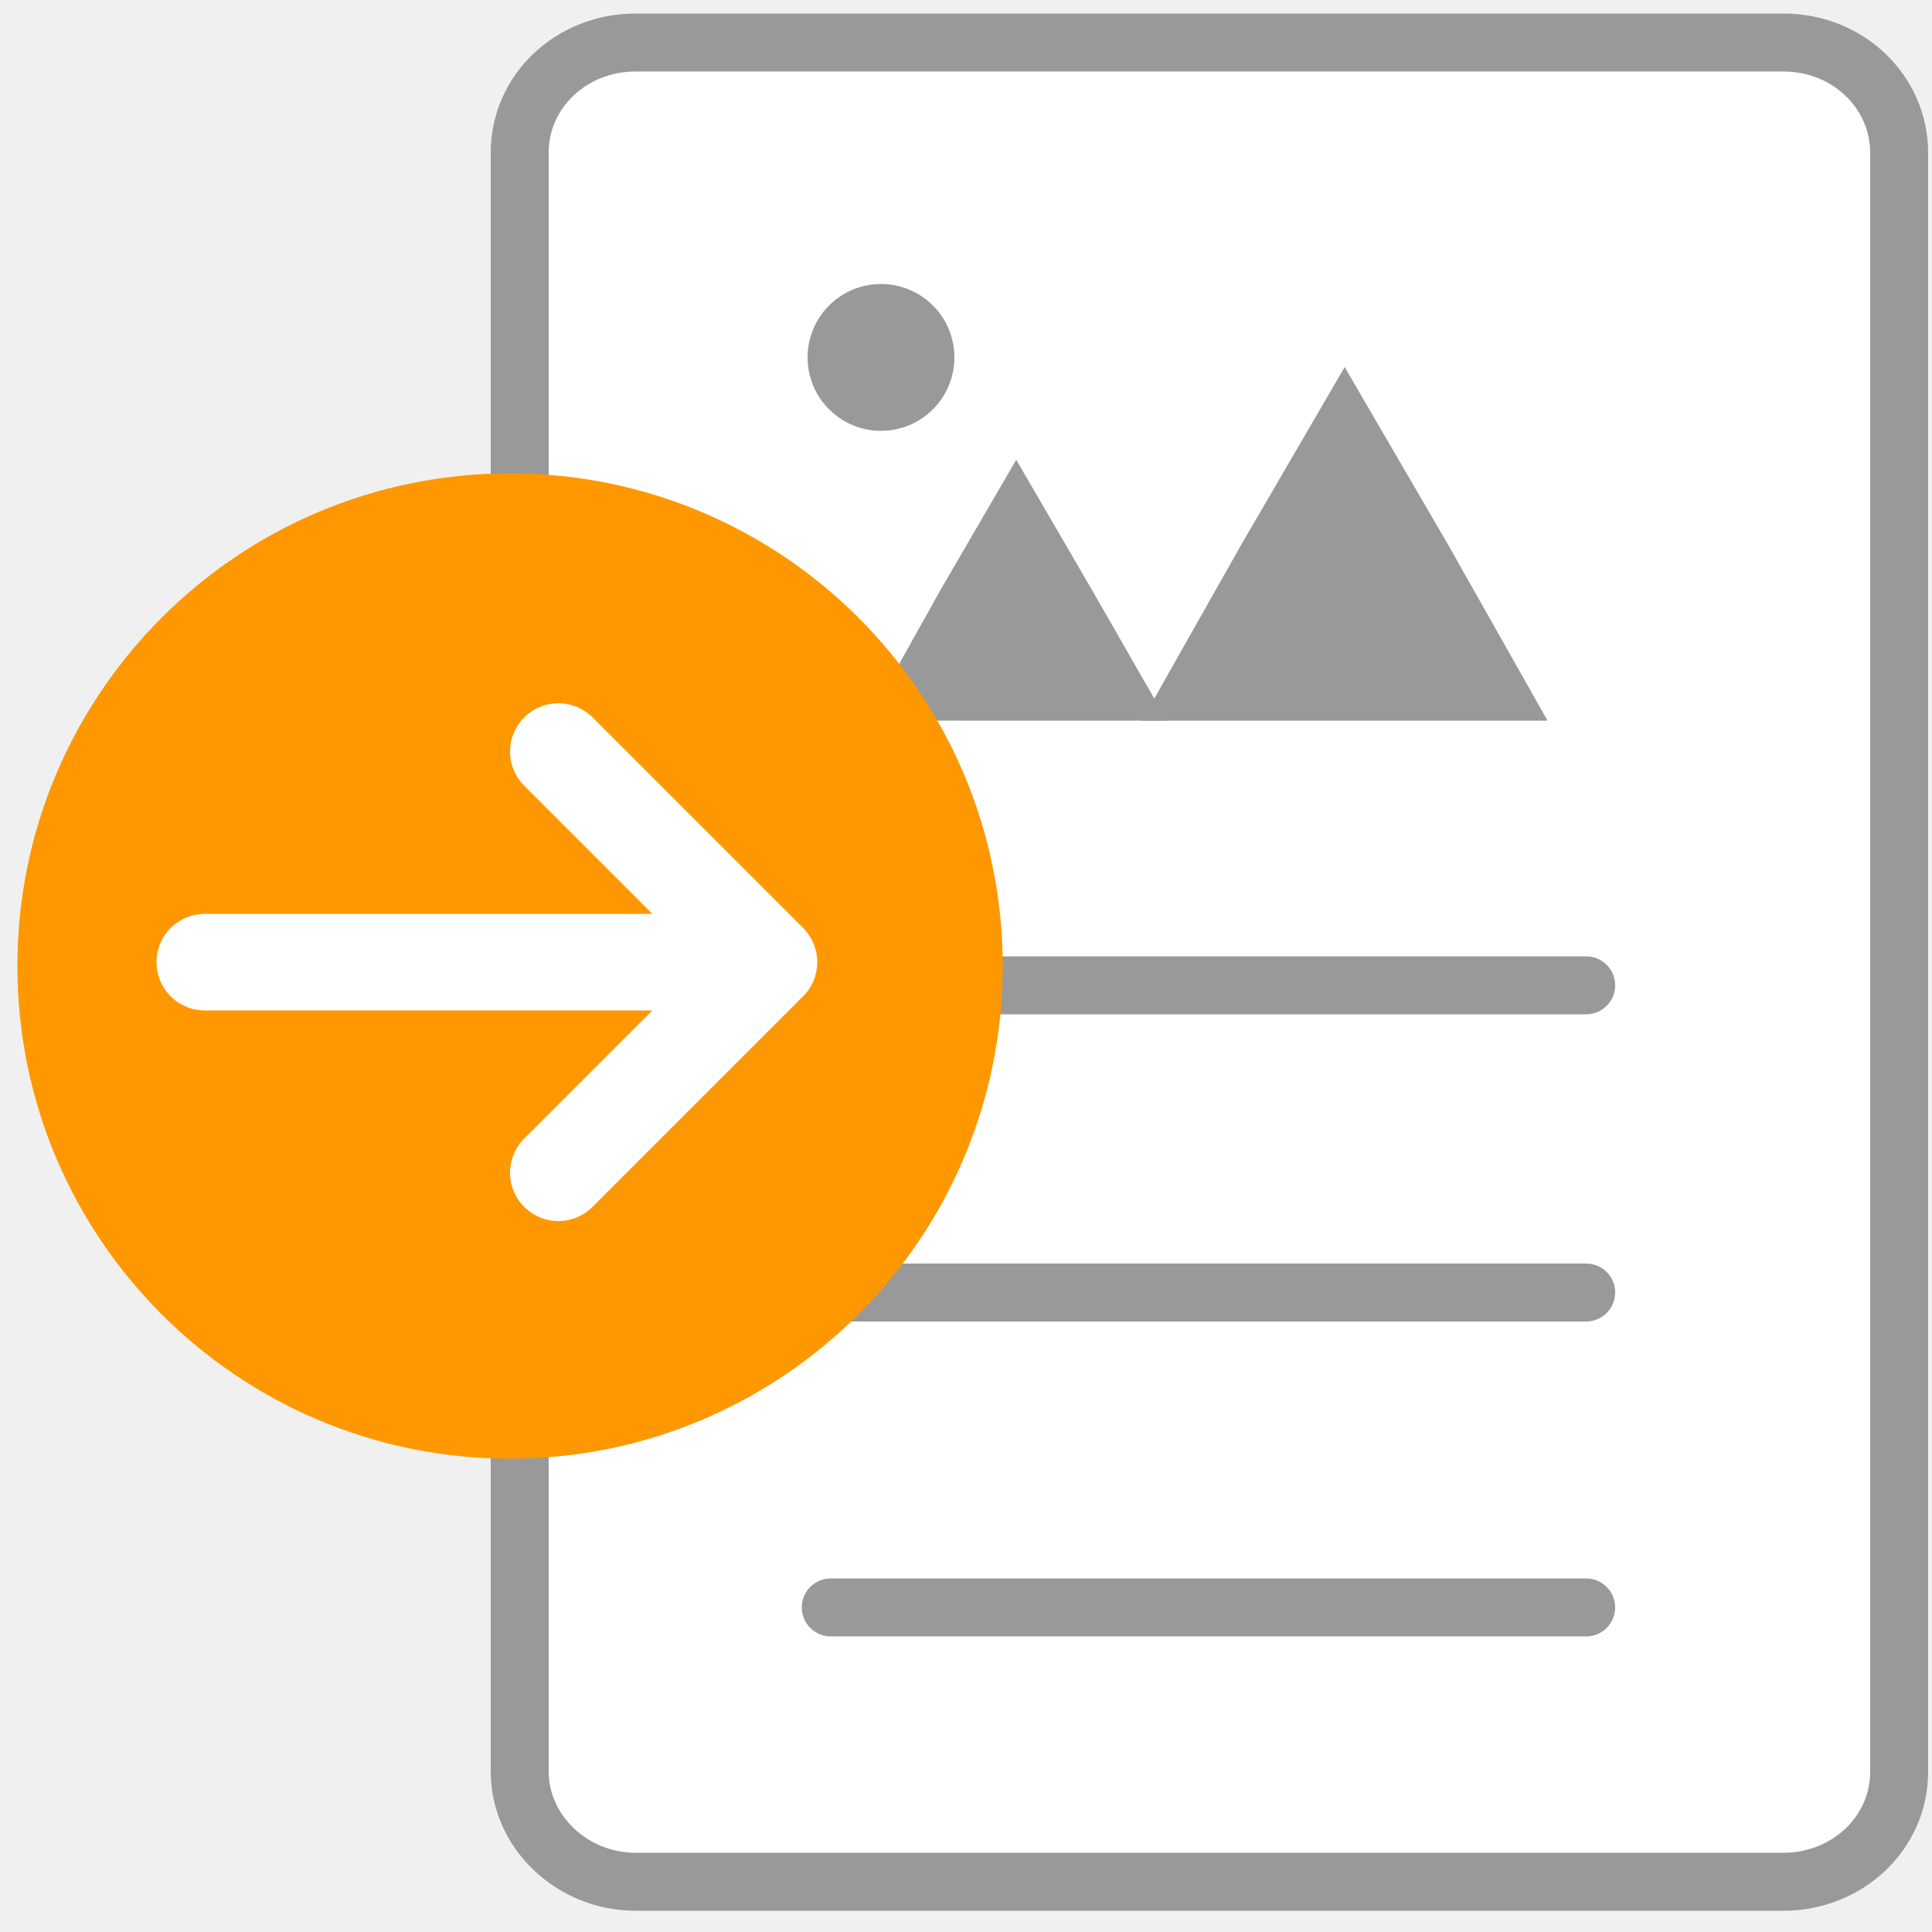
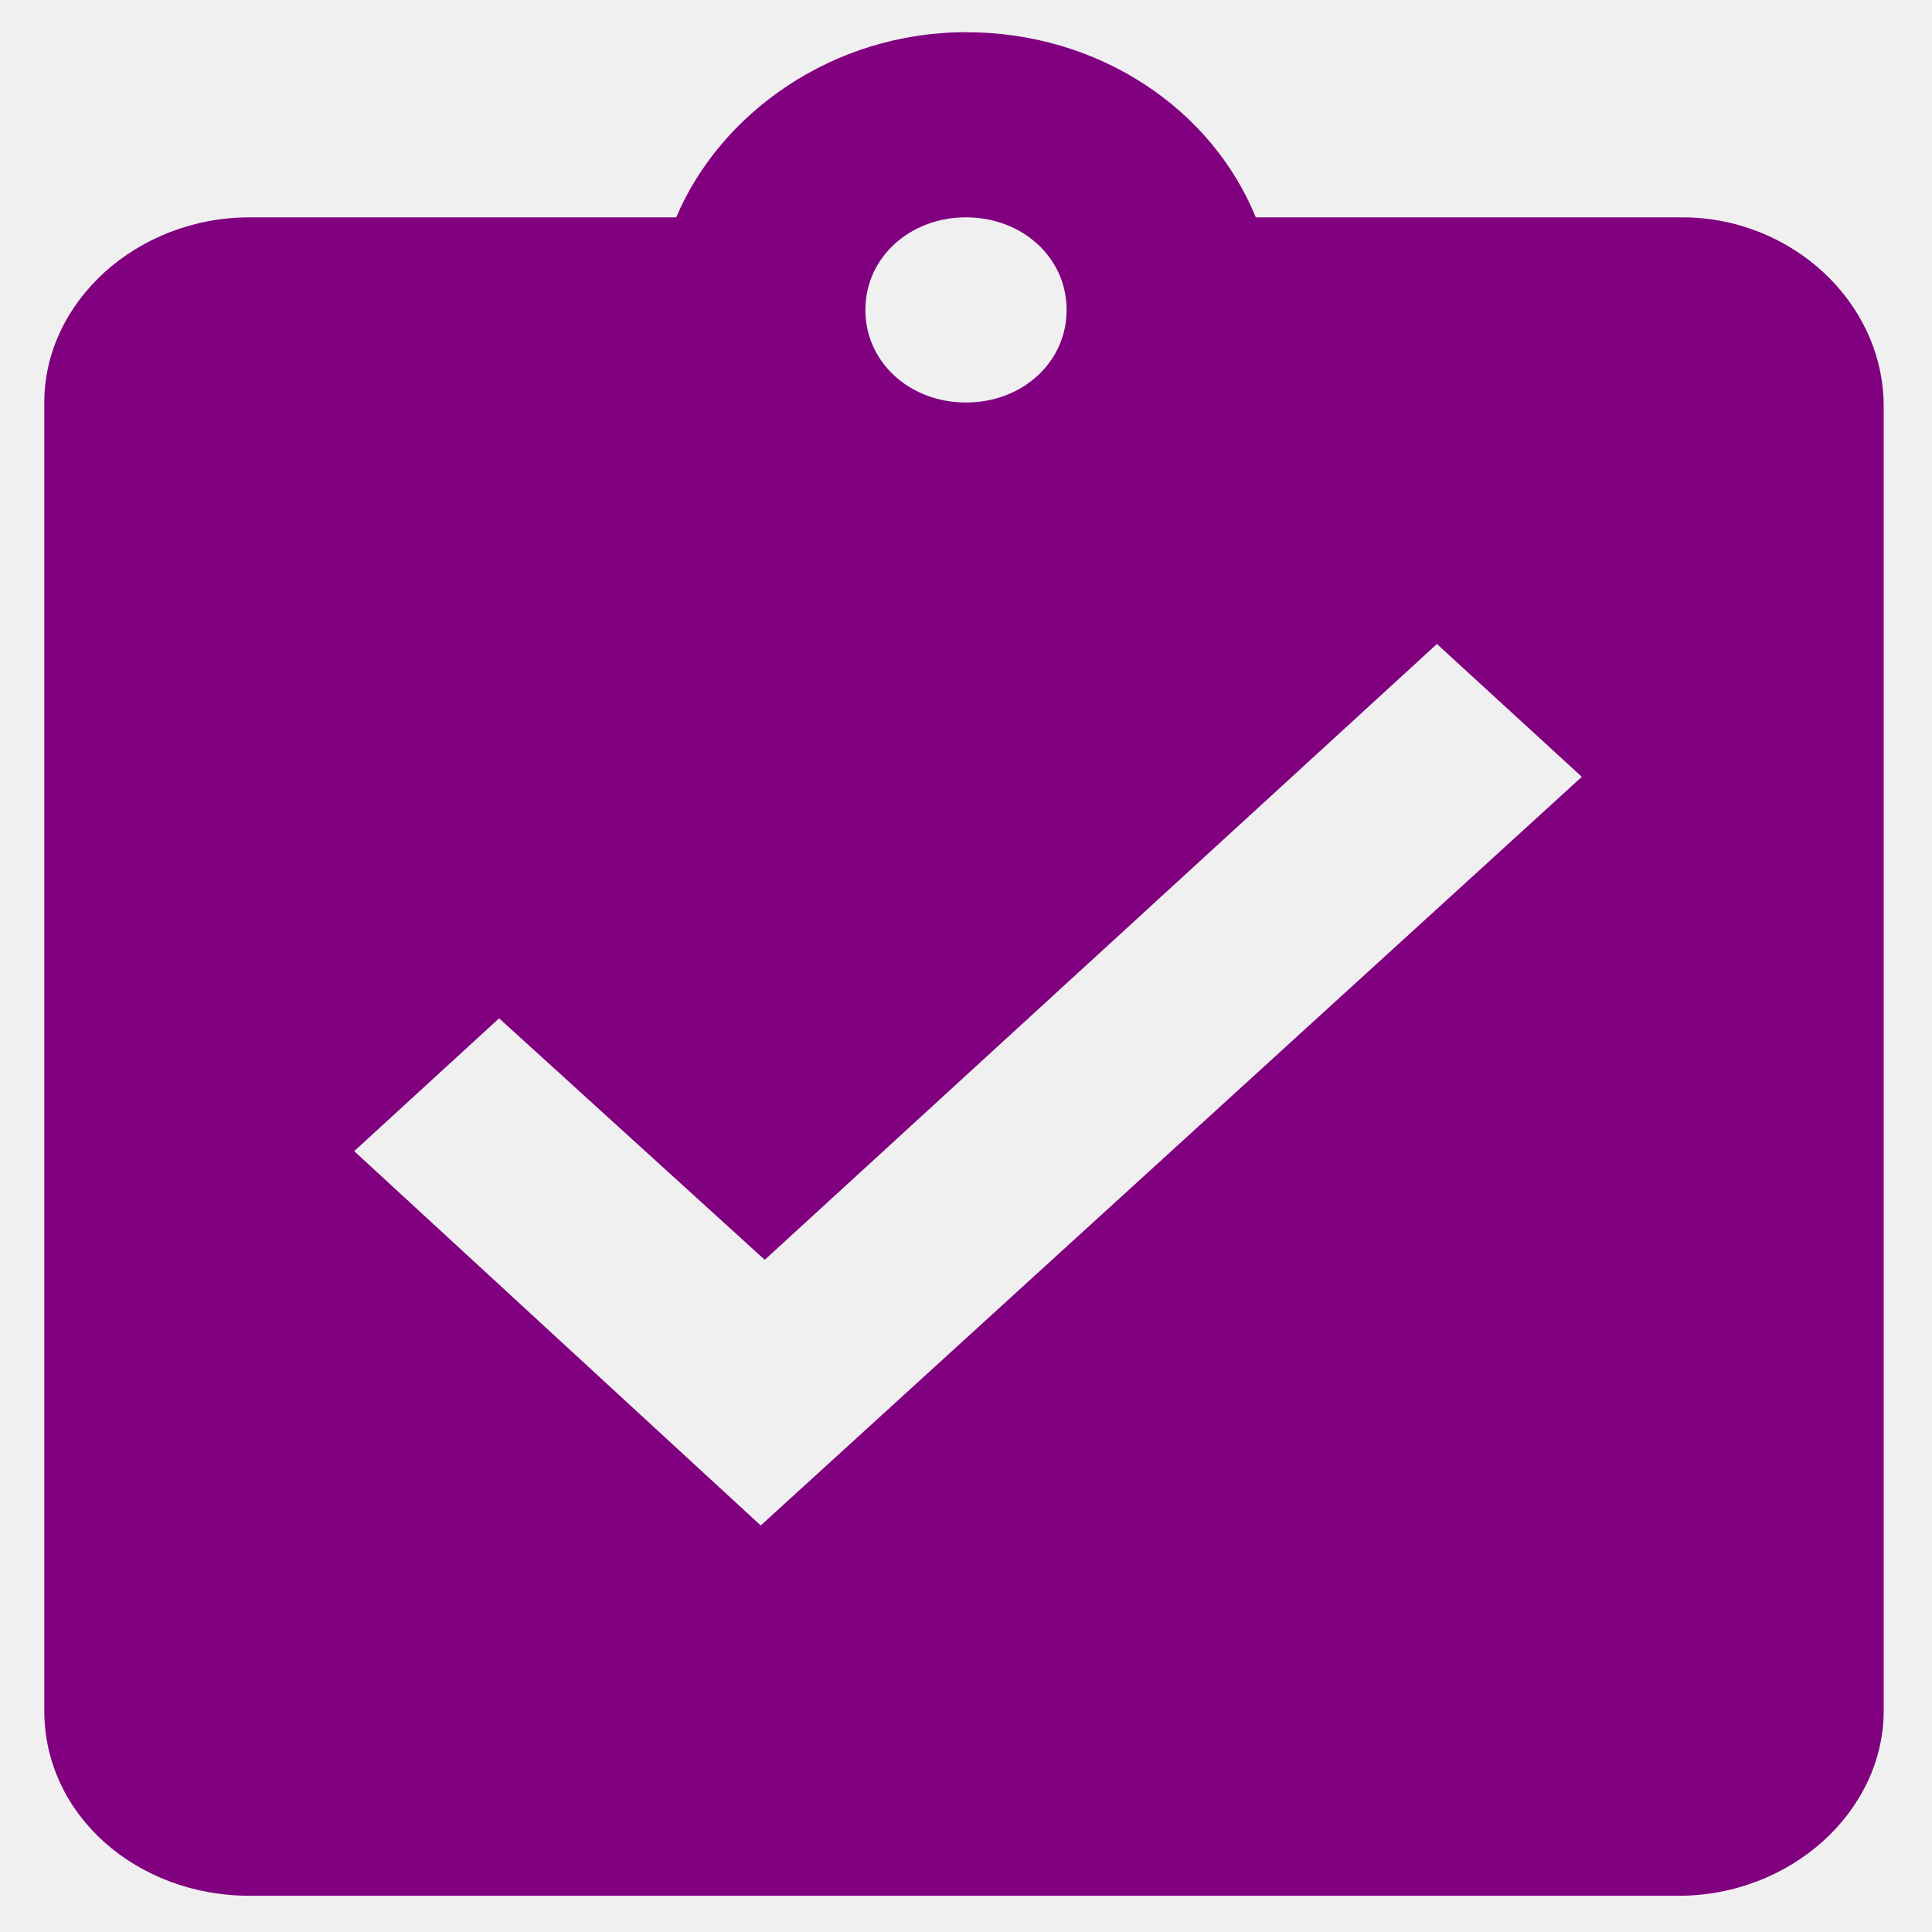
- <svg xmlns="http://www.w3.org/2000/svg" height="24px" width="24px" viewBox="0 0 100 100" enable-background="new 0 0 100 100">
-   <g stroke="#999" stroke-linejoin="round" stroke-linecap="round" stroke-width="3" stroke-miterlimit="10">
-     <path d="m92.3 2.2c3.4 0 6 2.6 6 5.7v83.8c0 3.2-2.7 5.7-6 5.7h-59.4c-3.3 0-6-2.6-6-5.7v-83.8c0-3.2 2.7-5.7 6-5.7h59.4z" fill="#fff" />
-     <path d="M43,66.9h39.1 M43,51h39.1 M43,83.2h39.1" fill="none" />
-   </g>
-   <g fill="#999">
-     <path d="m69.6 19l5.3 9.1 5.2 9.2h-21l5.2-9.2 5.3-9.1" />
-     <path d="m52.6 23.8l3.9 6.7 3.9 6.8h-15.5l3.8-6.8 3.9-6.7" />
-     <circle cx="45.6" cy="18.5" r="3.8" />
-   </g>
-   <g stroke-linejoin="round" stroke-linecap="round" stroke-miterlimit="10">
-     <circle cx="26.4" cy="50" r="24" fill="#ff9800" stroke="#ff9800" stroke-width="3" />
-     <path d="m10.6 49.8h29.2m-10.9-10.9l10.9 10.9-10.9 10.9" fill="none" stroke="#fff" stroke-width="5" />
-   </g>
+ <svg xmlns="http://www.w3.org/2000/svg" version="1.1" id="svg2" x="0px" y="0px" viewBox="0 0 48 48" style="enable-background:new 0 0 48 48;" xml:space="preserve">
+   <defs id="defs8" />
+   <style type="text/css" id="style3">
+ 	.st0{fill:none;}
+ 	.st1{fill:#33CCCC;}
+ </style>
+   <path id="path4" class="st0" d="M0,0h48v48H0V0z" />
+   <path id="path6" class="st1" d="M41.8,5.4H31.2c-1.1-2.7-3.9-4.6-7.2-4.6s-6.1,2-7.2,4.6H6.2  c-2.8,0-5.1,2.1-5.1,4.6v32.5c0,2.6,2.3,4.6,5.1,4.6h35.5c2.8,0,5.1-2.1,5.1-4.6V10.1C46.8,7.5,44.5,5.4,41.8,5.4z M24,5.4  c1.4,0,2.5,1,2.5,2.3S25.4,10,24,10s-2.5-1-2.5-2.3S22.6,5.4,24,5.4z M18.9,37.9L8.8,28.6l3.6-3.3l6.6,6L35.7,16l3.6,3.3L18.9,37.9z  " style="fill:#800080" />
</svg>
